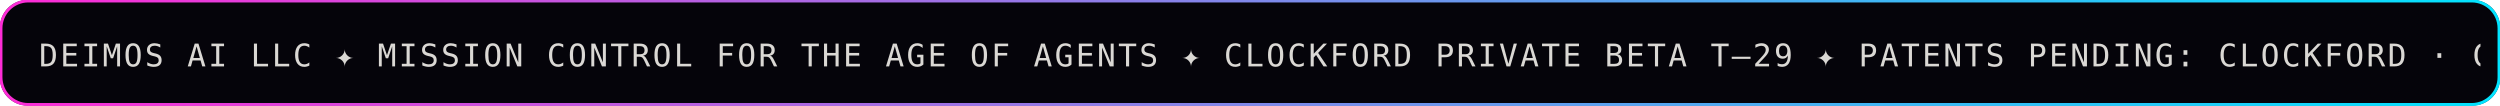
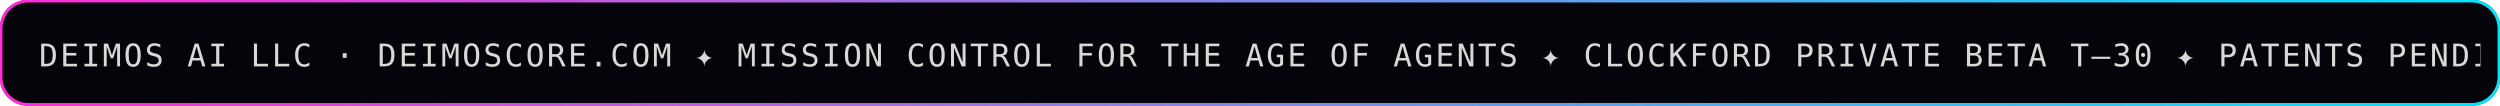
<svg xmlns="http://www.w3.org/2000/svg" viewBox="0 0 1280 54" width="1280" height="54" role="img" aria-label="Telemetry: Deimos AI, mission control for the age of agents; Clockford beta countdown; patents pending; OpenSSF Silver; tonight's Deimos.">
  <defs>
    <filter id="glow" x="-40%" y="-40%" width="180%" height="180%">
      <feGaussianBlur stdDeviation="4" result="b" />
      <feMerge>
        <feMergeNode in="b" />
        <feMergeNode in="SourceGraphic" />
      </feMerge>
    </filter>
    <filter id="soft" x="-60%" y="-60%" width="220%" height="220%">
      <feGaussianBlur stdDeviation="22" />
    </filter>
    <filter id="grain" x="0" y="0" width="100%" height="100%">
      <feTurbulence type="fractalNoise" baseFrequency=".9" numOctaves="2" seed="4" />
      <feColorMatrix type="saturate" values="0" />
      <feComponentTransfer>
        <feFuncA type="table" tableValues="0 .06" />
      </feComponentTransfer>
    </filter>
  </defs>
  <rect width="1280" height="54" rx="14" fill="#05040a" />
  <rect x=".5" y=".5" width="1279" height="53" rx="14" fill="none" stroke="url(#tkf3ecccd6)" stroke-width="1.5" />
  <defs>
    <linearGradient id="tkf3ecccd6" x1="0" x2="1">
      <stop offset="0" stop-color="#ff2bd6">
        <animate attributeName="stop-color" values="#ff2bd6;#7a5cff;#00e5ff;#39ff88;#fff23a;#ff7a1a;#ff2bd6" dur="6s" repeatCount="indefinite" />
      </stop>
      <stop offset="1" stop-color="#00e5ff">
        <animate attributeName="stop-color" values="#39ff88;#fff23a;#ff7a1a;#ff2bd6;#7a5cff;#00e5ff;#39ff88" dur="6s" repeatCount="indefinite" />
      </stop>
    </linearGradient>
    <clipPath id="tcf3ecccd6">
      <rect x="10" width="1260" height="54" />
    </clipPath>
  </defs>
  <g clip-path="url(#tcf3ecccd6)">
    <g>
-       <text x="20.0" y="34.0" fill="#f2f0ea" fill-opacity="0.9" font-family="ui-monospace,SFMono-Regular,Menlo,Consolas,monospace" font-size="16" font-weight="400" text-anchor="start" letter-spacing="1.2">DEIMOS AI LLC  ✦  MISSION CONTROL FOR THE AGE OF AGENTS  ✦  CLOCKFORD PRIVATE BETA T–29  ✦  PATENTS PENDING: CLOCKFORD · CRIMP  ✦  OPENSSF SILVER: RATCHET · CRIMP  ✦  TONIGHT: DEIMOS 49° AROUND MARS (JPL HORIZONS)  ✦  CREW: 1 WOLF  ✦  DEIMOS AI LLC  ✦  MISSION CONTROL FOR THE AGE OF AGENTS  ✦  CLOCKFORD PRIVATE BETA T–29  ✦  PATENTS PENDING: CLOCKFORD · CRIMP  ✦  OPENSSF SILVER: RATCHET · CRIMP  ✦  TONIGHT: DEIMOS 49° AROUND MARS (JPL HORIZONS)  ✦  CREW: 1 WOLF  ✦  DEIMOS AI LLC  ✦  MISSION CONTROL FOR THE AGE OF AGENTS  ✦  CLOCKFORD PRIVATE BETA T–29  ✦  PATENTS PENDING: CLOCKFORD · CRIMP  ✦  OPENSSF SILVER: RATCHET · CRIMP  ✦  TONIGHT: DEIMOS 49° AROUND MARS (JPL HORIZONS)  ✦  CREW: 1 WOLF  ✦  </text>
-       <animateTransform attributeName="transform" type="translate" values="0 0;-2326 0" dur="39s" repeatCount="indefinite" />
+       <text x="20.0" y="34.0" fill="#f2f0ea" fill-opacity="0.9" font-family="ui-monospace,SFMono-Regular,Menlo,Consolas,monospace" font-size="16" font-weight="400" text-anchor="start" letter-spacing="1.2">DEIMOS AI LLC · DEIMOSCORE.COM  ✦  MISSION CONTROL FOR THE AGE OF AGENTS  ✦  CLOCKFORD PRIVATE BETA T–30  ✦  PATENTS PENDING: CLOCKFORD · CRIMP  ✦  OPENSSF SILVER: RATCHET · CRIMP  ✦  TONIGHT: DEIMOS 119° AROUND MARS (JPL HORIZONS)  ✦  CREW: 1 WOLF  ✦  DEIMOS AI LLC · DEIMOSCORE.COM  ✦  MISSION CONTROL FOR THE AGE OF AGENTS  ✦  CLOCKFORD PRIVATE BETA T–30  ✦  PATENTS PENDING: CLOCKFORD · CRIMP  ✦  OPENSSF SILVER: RATCHET · CRIMP  ✦  TONIGHT: DEIMOS 119° AROUND MARS (JPL HORIZONS)  ✦  CREW: 1 WOLF  ✦  DEIMOS AI LLC · DEIMOSCORE.COM  ✦  MISSION CONTROL FOR THE AGE OF AGENTS  ✦  CLOCKFORD PRIVATE BETA T–30  ✦  PATENTS PENDING: CLOCKFORD · CRIMP  ✦  OPENSSF SILVER: RATCHET · CRIMP  ✦  TONIGHT: DEIMOS 119° AROUND MARS (JPL HORIZONS)  ✦  CREW: 1 WOLF  ✦  </text>
+       <animateTransform attributeName="transform" type="translate" values="0 0;-2505 0" dur="42s" repeatCount="indefinite" />
    </g>
  </g>
</svg>
